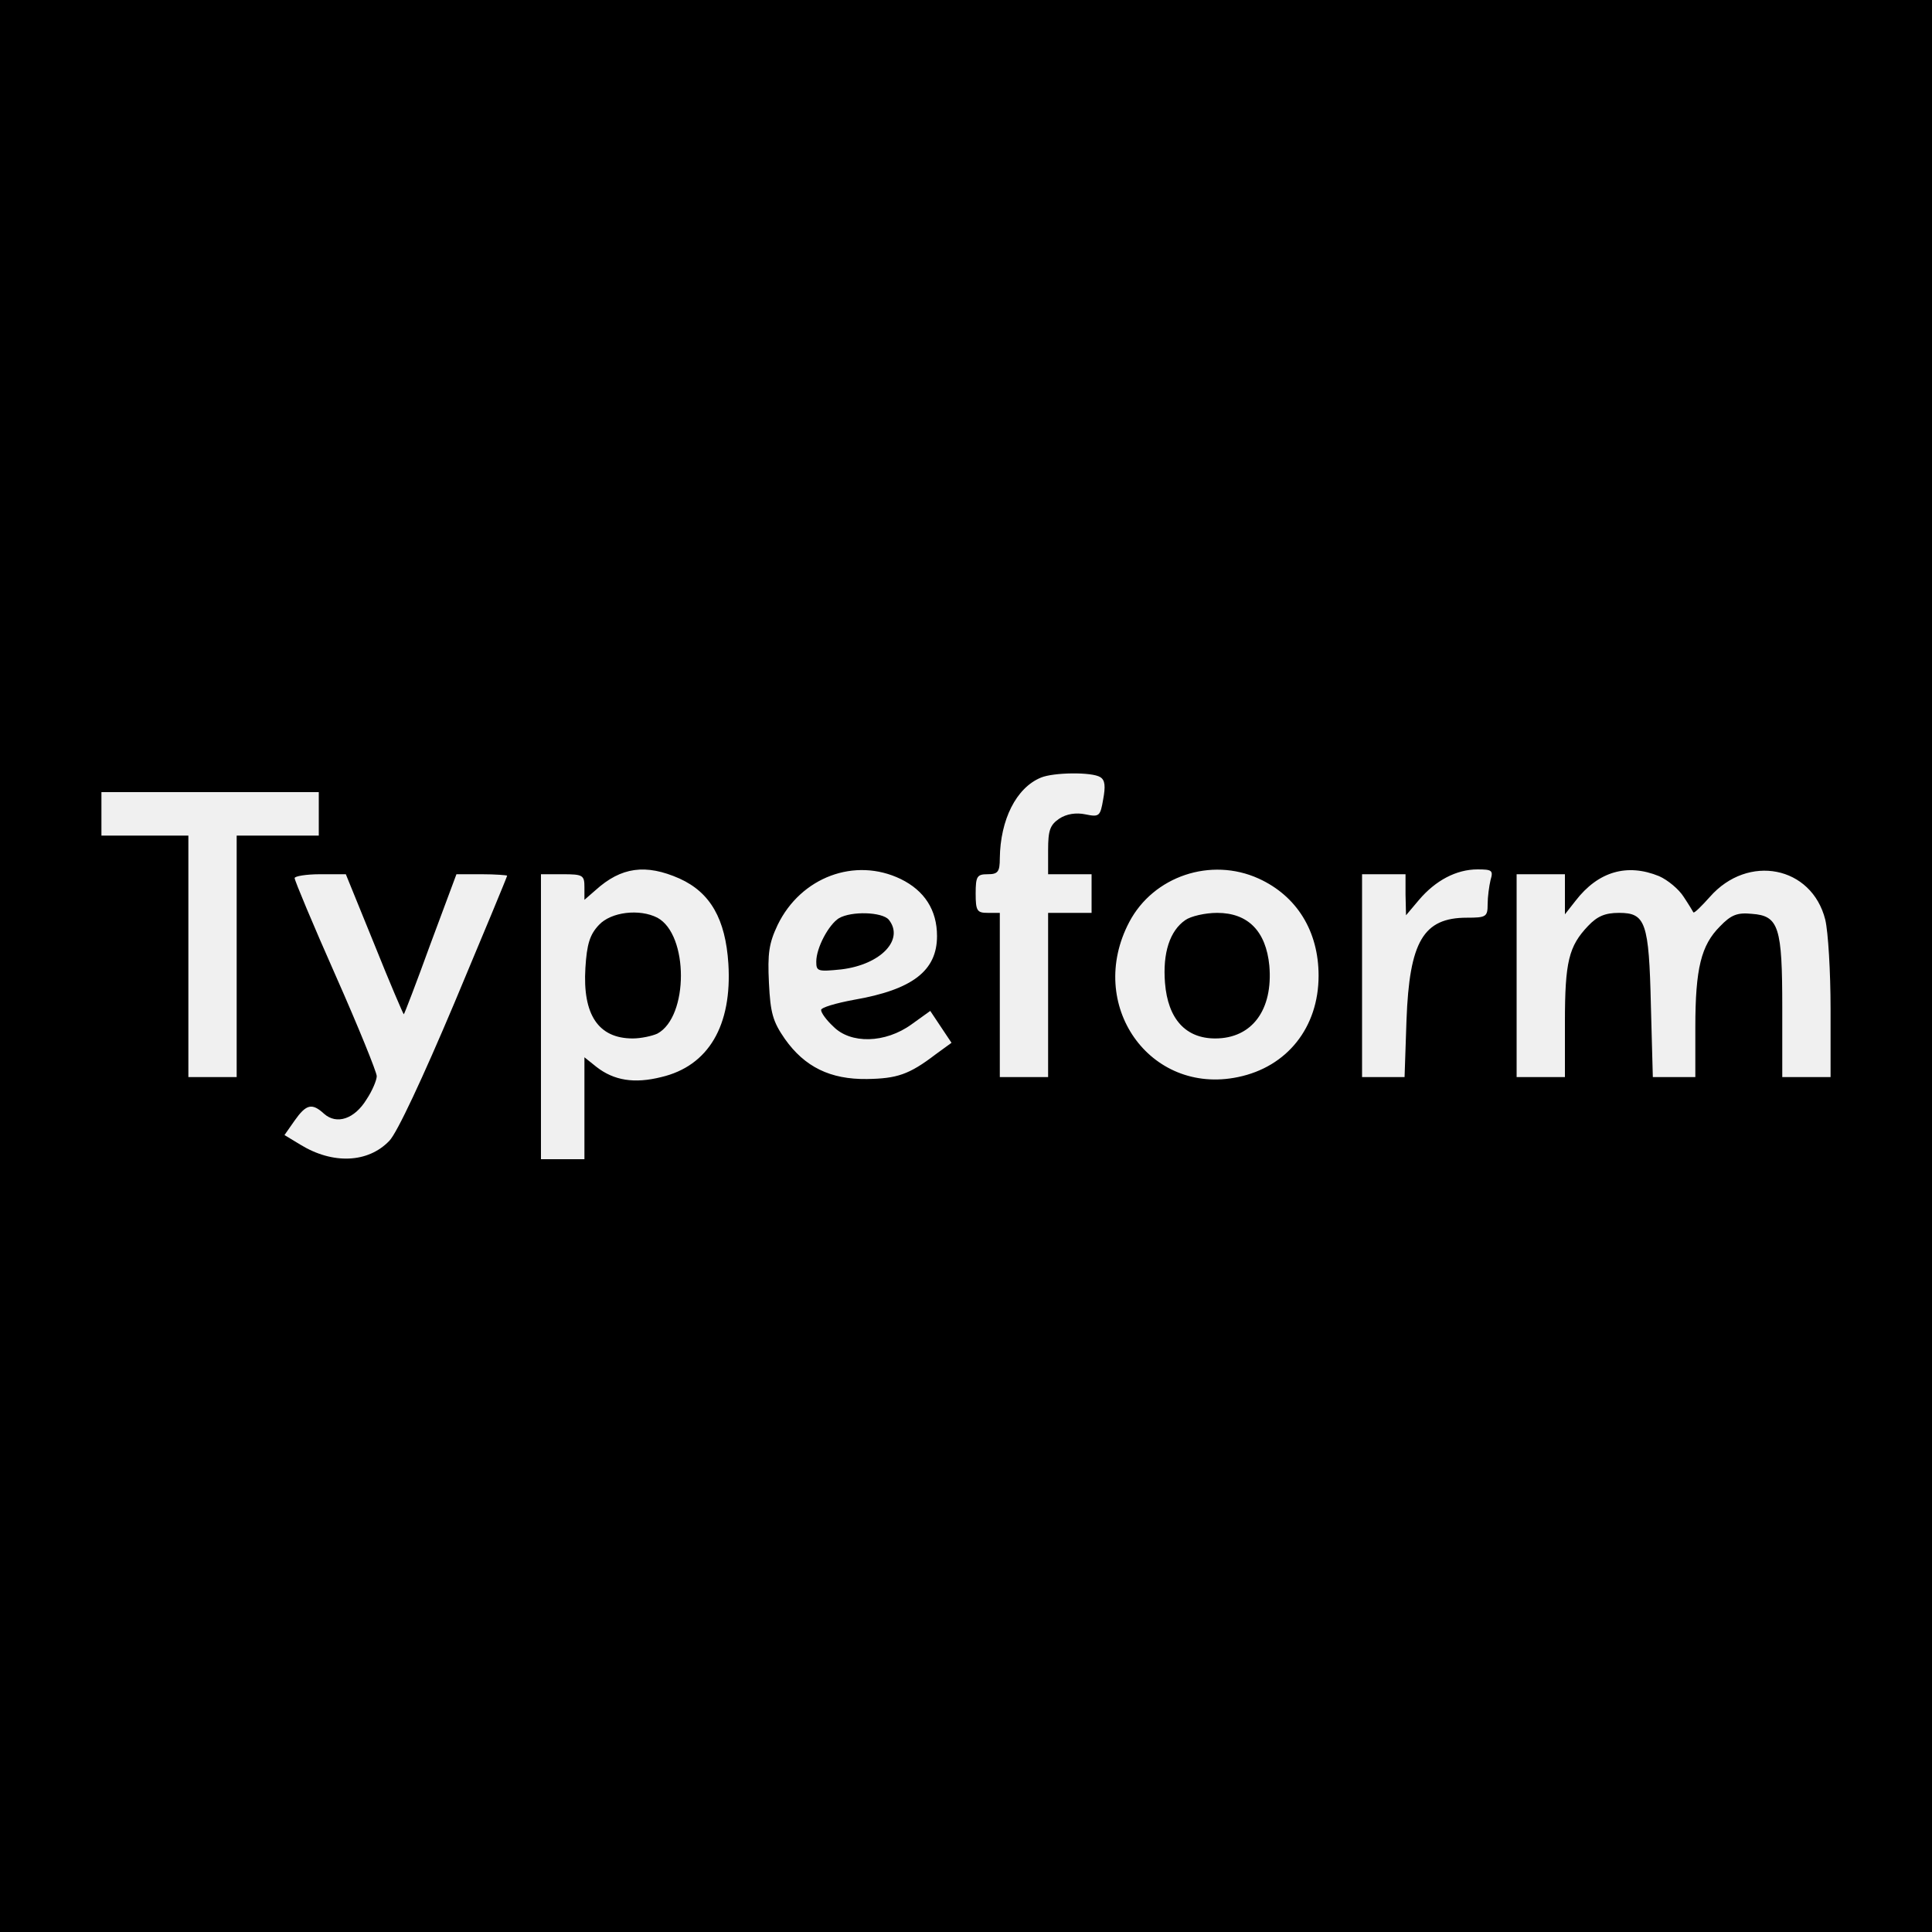
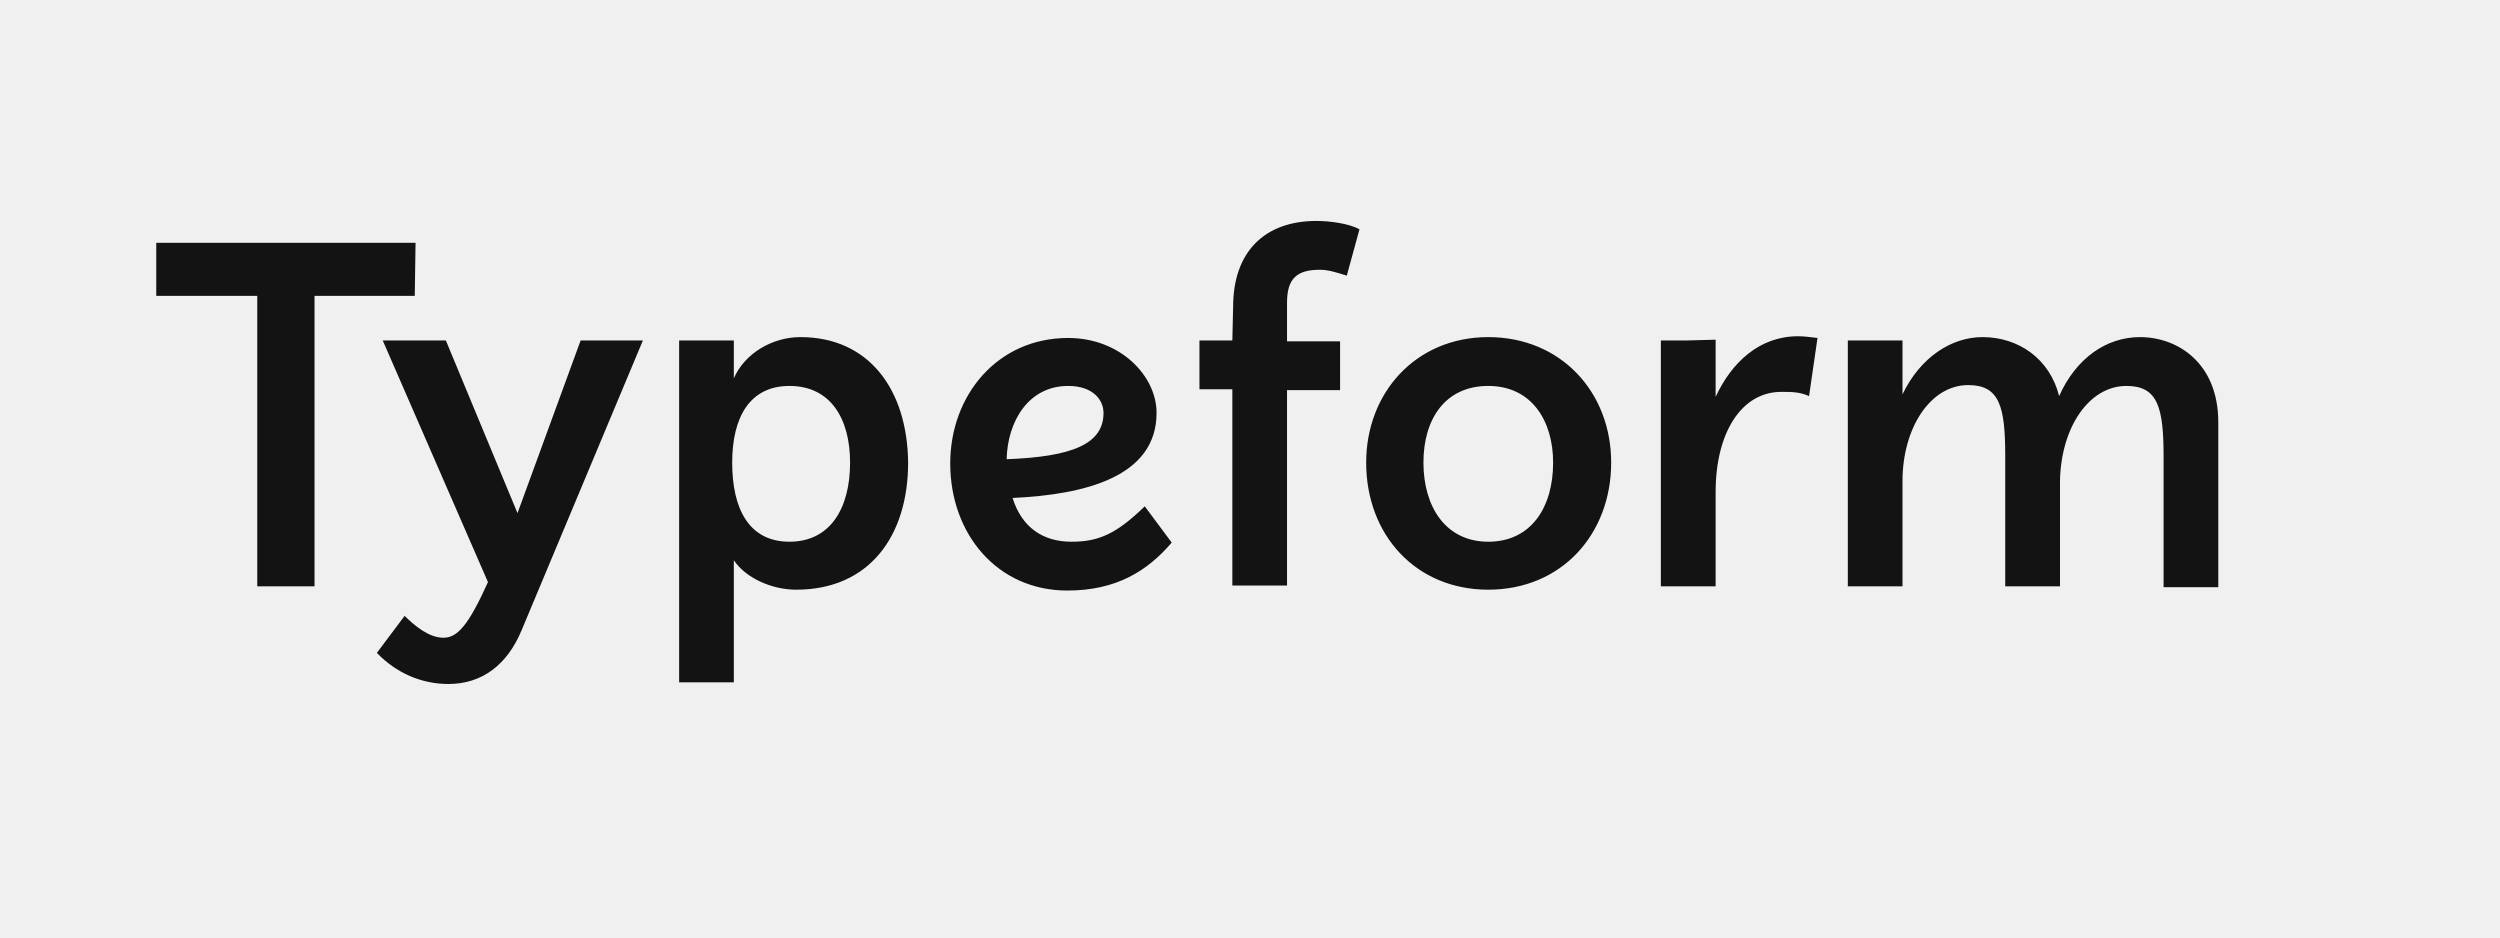
- <svg xmlns="http://www.w3.org/2000/svg" width="32" height="32" viewBox="0 0 32 32" fill="none">
-   <g clip-path="url(#clip0_1654_150)">
-     <path d="M0 16V32H16H32V16V-5.24521e-06H16H0V16ZM18.224 12.872C18.304 12.92 18.312 13.024 18.272 13.24C18.224 13.52 18.208 13.536 17.976 13.488C17.824 13.456 17.664 13.48 17.544 13.56C17.392 13.664 17.36 13.752 17.36 14.08V14.48H17.72H18.08V14.8V15.12H17.72H17.36V16.48V17.84H16.96H16.56V16.48V15.12H16.36C16.184 15.12 16.16 15.088 16.16 14.8C16.16 14.512 16.184 14.48 16.36 14.48C16.528 14.48 16.56 14.44 16.56 14.216C16.568 13.576 16.832 13.048 17.24 12.88C17.448 12.792 18.088 12.784 18.224 12.872ZM5.28 13.48V13.84H4.6H3.92V15.84V17.84H3.52H3.12V15.84V13.84H2.4H1.68V13.48V13.12H3.48H5.28V13.48ZM11.256 14.552C11.768 14.784 12.016 15.224 12.064 15.96C12.128 16.984 11.736 17.656 10.952 17.84C10.504 17.952 10.168 17.896 9.88 17.672L9.68 17.512V18.352V19.2H9.32H8.96V16.84V14.48H9.32C9.656 14.48 9.68 14.496 9.68 14.696V14.904L9.864 14.744C10.288 14.36 10.696 14.304 11.256 14.552ZM14.92 14.56C15.312 14.752 15.52 15.072 15.52 15.504C15.52 16.08 15.112 16.392 14.144 16.56C13.84 16.616 13.6 16.688 13.6 16.728C13.6 16.776 13.688 16.896 13.8 17C14.088 17.296 14.664 17.28 15.096 16.968L15.408 16.744L15.584 17.008L15.76 17.272L15.496 17.464C15.056 17.8 14.856 17.864 14.36 17.872C13.752 17.88 13.328 17.672 13 17.208C12.8 16.92 12.76 16.776 12.736 16.28C12.712 15.792 12.736 15.624 12.88 15.32C13.264 14.528 14.16 14.192 14.92 14.56ZM20.848 14.552C21.48 14.84 21.84 15.424 21.84 16.16C21.84 17.016 21.32 17.672 20.504 17.84C19.04 18.144 17.984 16.64 18.704 15.272C19.104 14.512 20.056 14.192 20.848 14.552ZM24.688 14.576C24.664 14.68 24.64 14.856 24.64 14.976C24.64 15.184 24.616 15.2 24.296 15.2C23.576 15.2 23.344 15.592 23.296 16.896L23.264 17.84H22.912H22.56V16.16V14.48H22.92H23.28V14.816L23.288 15.16L23.504 14.904C23.776 14.584 24.12 14.4 24.472 14.4C24.712 14.4 24.736 14.416 24.688 14.576ZM27.48 14.512C27.624 14.576 27.808 14.728 27.888 14.856C27.968 14.976 28.04 15.096 28.048 15.112C28.064 15.128 28.184 15.008 28.32 14.856C28.952 14.136 30.008 14.344 30.232 15.232C30.28 15.432 30.32 16.096 30.32 16.712V17.84H29.92H29.52V16.696C29.52 15.352 29.464 15.168 29.016 15.136C28.776 15.112 28.672 15.152 28.488 15.344C28.176 15.656 28.08 16.04 28.08 17.016V17.84H27.728H27.376L27.344 16.656C27.312 15.272 27.256 15.12 26.816 15.12C26.584 15.12 26.456 15.176 26.304 15.336C25.984 15.672 25.92 15.928 25.92 16.928V17.84H25.52H25.12V16.16V14.48H25.52H25.92V14.808V15.144L26.096 14.92C26.472 14.432 26.952 14.296 27.48 14.512ZM6.2 15.64C6.456 16.28 6.68 16.8 6.688 16.8C6.696 16.8 6.896 16.28 7.128 15.64L7.56 14.48H7.976C8.208 14.48 8.4 14.496 8.4 14.504C8.4 14.52 8.008 15.464 7.528 16.608C7.008 17.84 6.576 18.768 6.448 18.896C6.096 19.264 5.512 19.288 4.976 18.96L4.712 18.8L4.88 18.56C5.072 18.288 5.168 18.264 5.368 18.448C5.576 18.632 5.872 18.536 6.072 18.208C6.168 18.064 6.24 17.888 6.24 17.824C6.24 17.76 5.936 17.008 5.56 16.16C5.184 15.312 4.88 14.584 4.88 14.544C4.88 14.512 5.072 14.48 5.304 14.48H5.728L6.2 15.64Z" fill="black" />
-     <path d="M9.92 15.32C9.768 15.48 9.72 15.64 9.696 16.032C9.648 16.808 9.912 17.2 10.48 17.2C10.616 17.2 10.8 17.16 10.888 17.12C11.408 16.84 11.408 15.48 10.888 15.2C10.592 15.048 10.12 15.104 9.92 15.32Z" fill="black" />
-     <path d="M13.896 15.208C13.728 15.312 13.52 15.696 13.52 15.928C13.52 16.088 13.544 16.096 13.936 16.056C14.592 15.976 14.984 15.56 14.72 15.232C14.608 15.104 14.104 15.088 13.896 15.208Z" fill="black" />
-     <path d="M19.632 15.24C19.376 15.416 19.256 15.784 19.296 16.28C19.344 16.88 19.64 17.2 20.128 17.2C20.736 17.2 21.088 16.728 21.024 15.992C20.968 15.424 20.672 15.12 20.16 15.12C19.96 15.12 19.72 15.176 19.632 15.24Z" fill="black" />
-   </g>
-   <defs>
-     <clipPath id="clip0_1654_150">
-       <rect width="32" height="32" fill="white" />
-     </clipPath>
-   </defs>
+ <svg xmlns="http://www.w3.org/2000/svg" width="32" height="12" viewBox="0 0 32 12" fill="none">
+   <path d="M19.05 6.934C18.5 6.934 18.22 6.481 18.22 5.921C18.22 5.361 18.5 4.94 19.05 4.94C19.61 4.94 19.88 5.393 19.88 5.921C19.88 6.492 19.6 6.934 19.05 6.934ZM13.672 4.94C13.995 4.94 14.125 5.123 14.125 5.285C14.125 5.684 13.726 5.846 12.885 5.878C12.896 5.393 13.165 4.94 13.672 4.94ZM10.105 6.934C9.587 6.934 9.372 6.514 9.372 5.921C9.372 5.339 9.598 4.94 10.105 4.94C10.633 4.94 10.881 5.361 10.881 5.921C10.881 6.514 10.622 6.934 10.105 6.934ZM5.707 4.358H4.899L6.246 7.451C5.988 8.023 5.848 8.163 5.675 8.163C5.492 8.163 5.309 8.012 5.179 7.883L4.824 8.357C5.072 8.615 5.395 8.755 5.74 8.755C6.171 8.755 6.494 8.508 6.677 8.066L8.229 4.358H7.432L6.624 6.568L5.707 4.358ZM27.219 4.94C27.618 4.94 27.694 5.21 27.694 5.846V7.516H28.394V5.404C28.394 4.649 27.877 4.315 27.392 4.315C26.961 4.315 26.573 4.585 26.357 5.07C26.238 4.595 25.84 4.315 25.376 4.315C24.977 4.315 24.579 4.574 24.352 5.048V4.358H23.652V7.505H24.352V6.158C24.352 5.479 24.708 4.929 25.193 4.929C25.592 4.929 25.667 5.199 25.667 5.835V7.505H26.368V6.158C26.379 5.479 26.734 4.94 27.219 4.94ZM21.593 4.358H21.259V7.505H21.96V6.298C21.96 5.533 22.294 5.016 22.8 5.016C22.93 5.016 23.038 5.016 23.156 5.07L23.264 4.326C23.178 4.315 23.091 4.304 23.016 4.304C22.52 4.304 22.165 4.638 21.96 5.08V4.348L21.593 4.358ZM19.05 4.315C18.123 4.315 17.487 5.026 17.487 5.921C17.487 6.848 18.123 7.548 19.05 7.548C19.988 7.548 20.623 6.837 20.623 5.921C20.623 5.016 19.977 4.315 19.05 4.315ZM13.715 6.934C13.349 6.934 13.079 6.751 12.961 6.374C13.887 6.331 14.804 6.104 14.804 5.285C14.804 4.811 14.34 4.326 13.672 4.326C12.767 4.326 12.163 5.059 12.163 5.932C12.163 6.837 12.767 7.559 13.661 7.559C14.286 7.559 14.685 7.311 14.998 6.945L14.653 6.481C14.286 6.837 14.06 6.934 13.715 6.934ZM10.245 4.315C9.889 4.315 9.533 4.52 9.393 4.843V4.358H8.693V8.734H9.393V7.171C9.544 7.398 9.878 7.548 10.191 7.548C11.129 7.548 11.624 6.859 11.624 5.921C11.614 4.994 11.129 4.315 10.245 4.315ZM5.319 3.108H2V3.787H3.293V7.505H4.026V3.787H5.309L5.319 3.108ZM15.774 4.358H15.353V4.983H15.774V7.495H16.474V4.994H17.153V4.369H16.474V3.873C16.474 3.561 16.604 3.453 16.895 3.453C17.002 3.453 17.099 3.485 17.239 3.528L17.401 2.936C17.272 2.86 17.013 2.828 16.851 2.828C16.183 2.828 15.784 3.227 15.784 3.927L15.774 4.358Z" fill="#131313" />
</svg>
